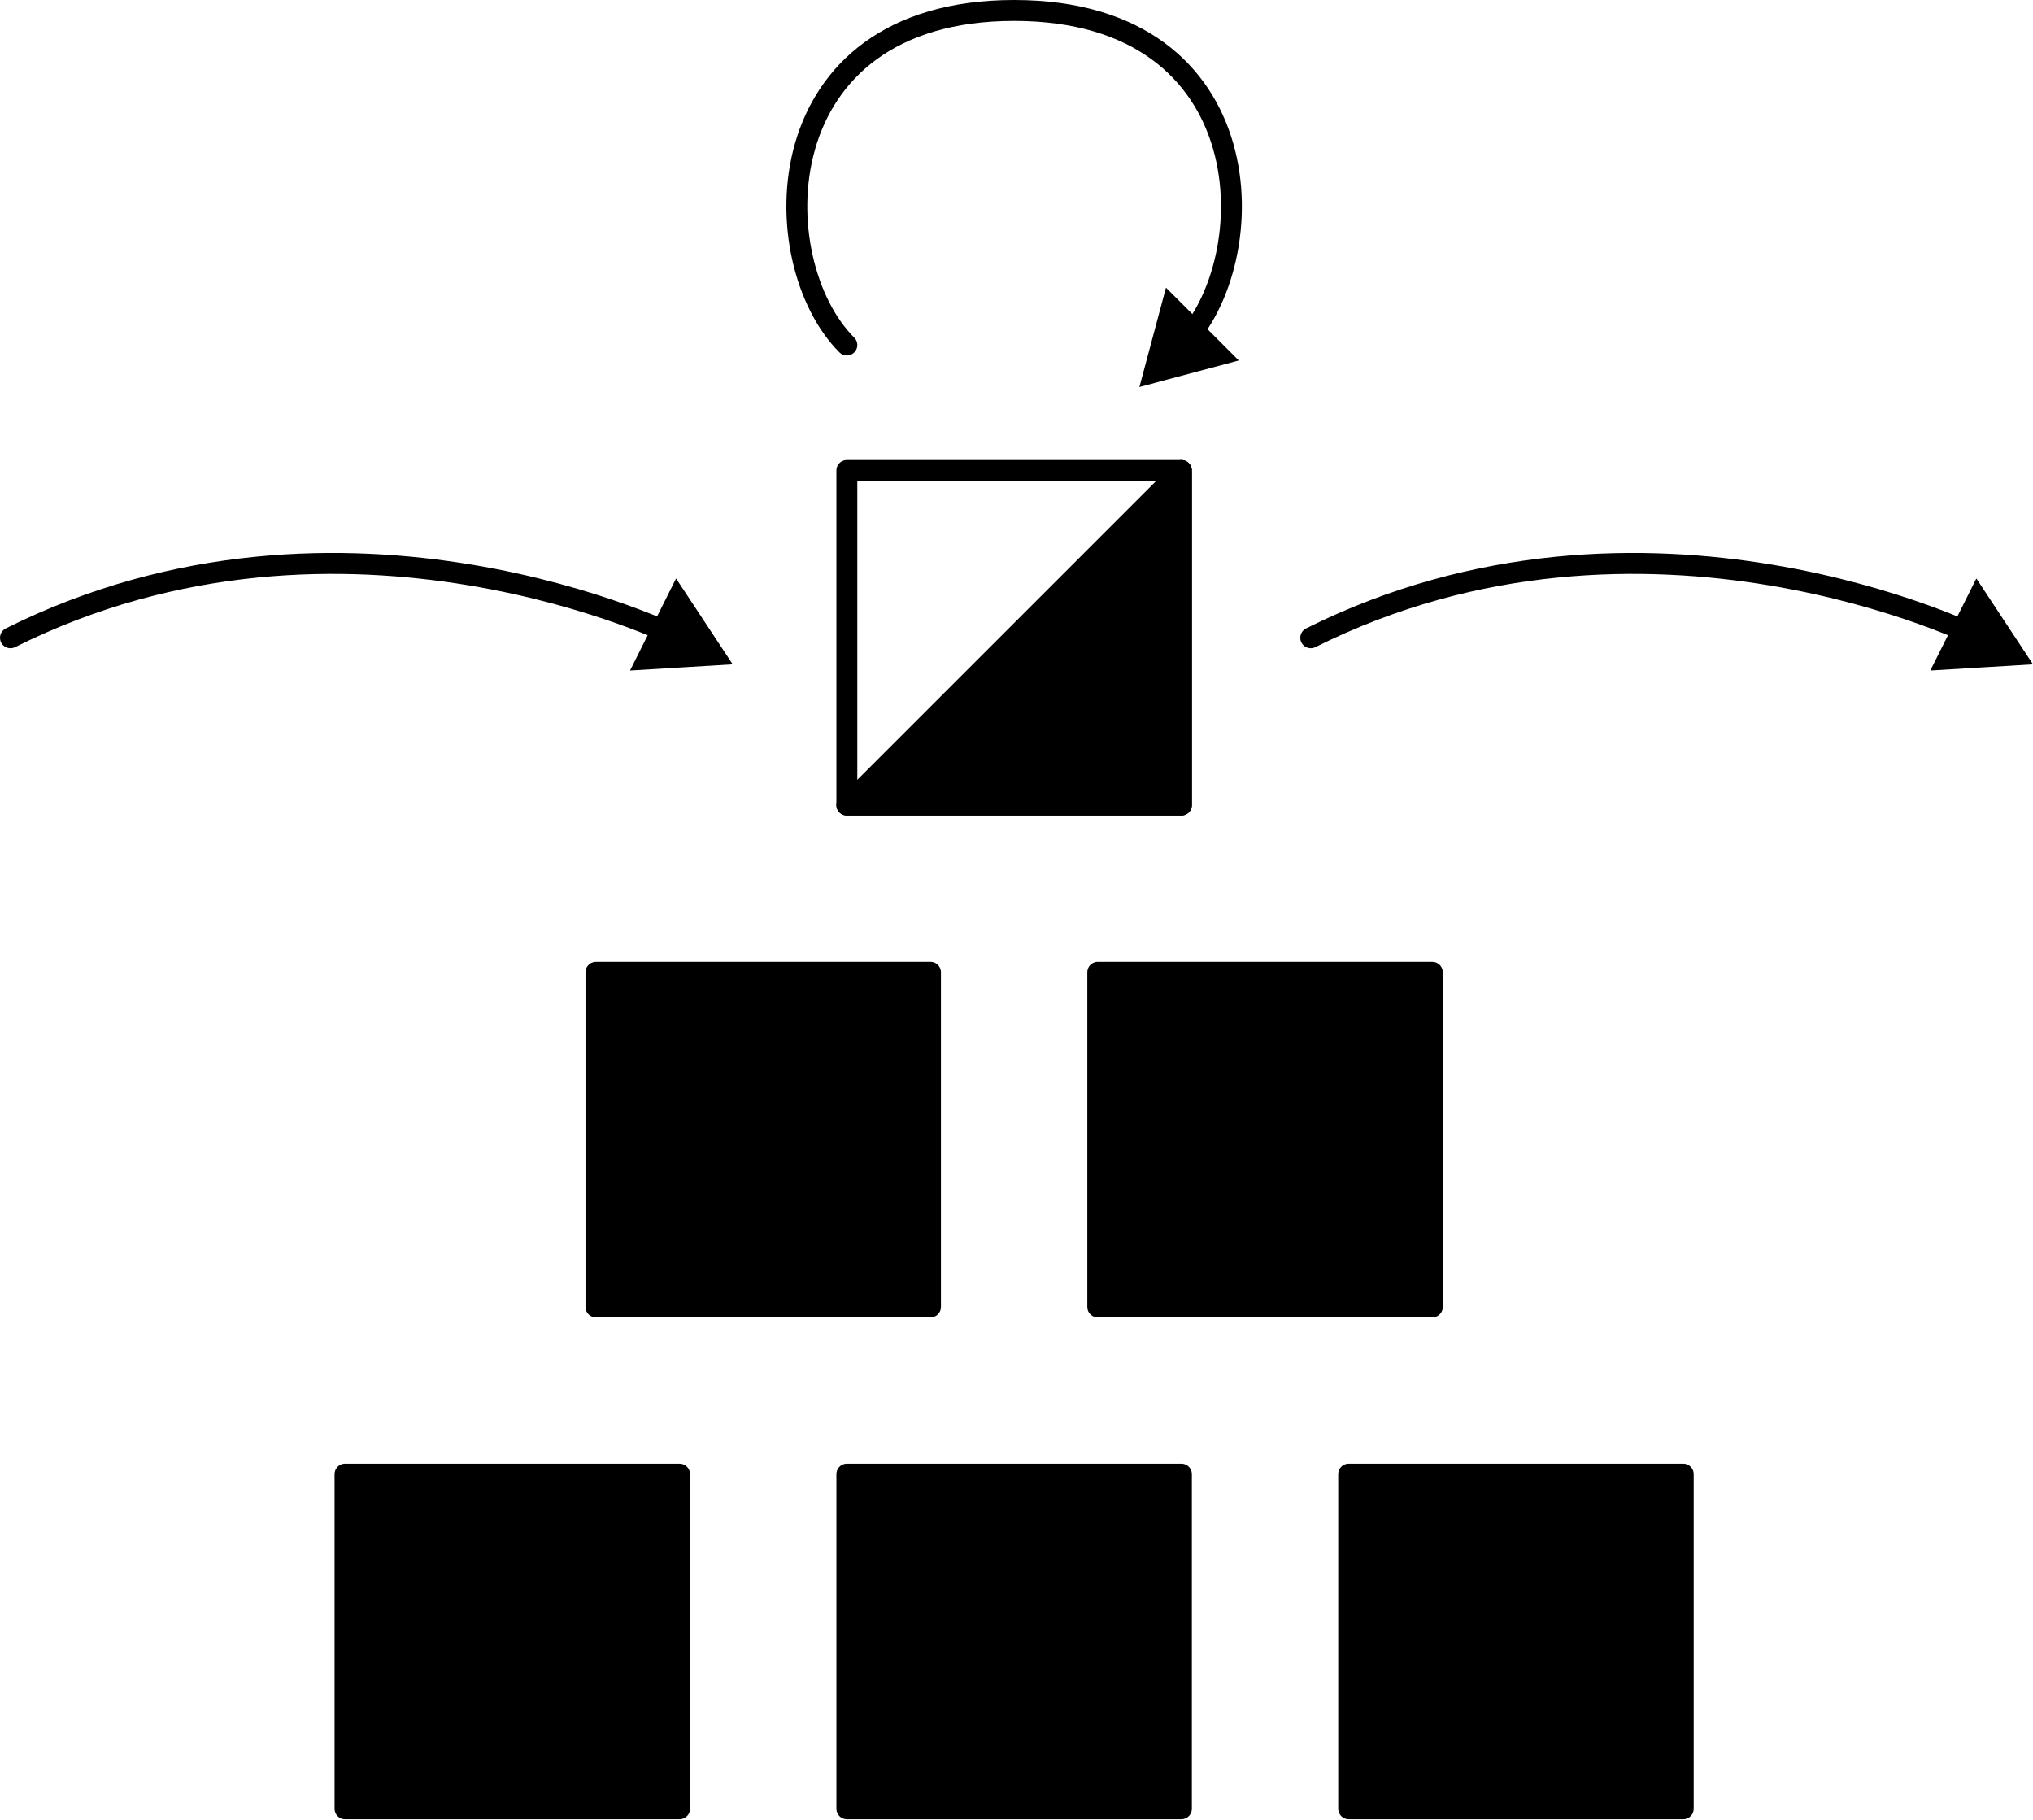
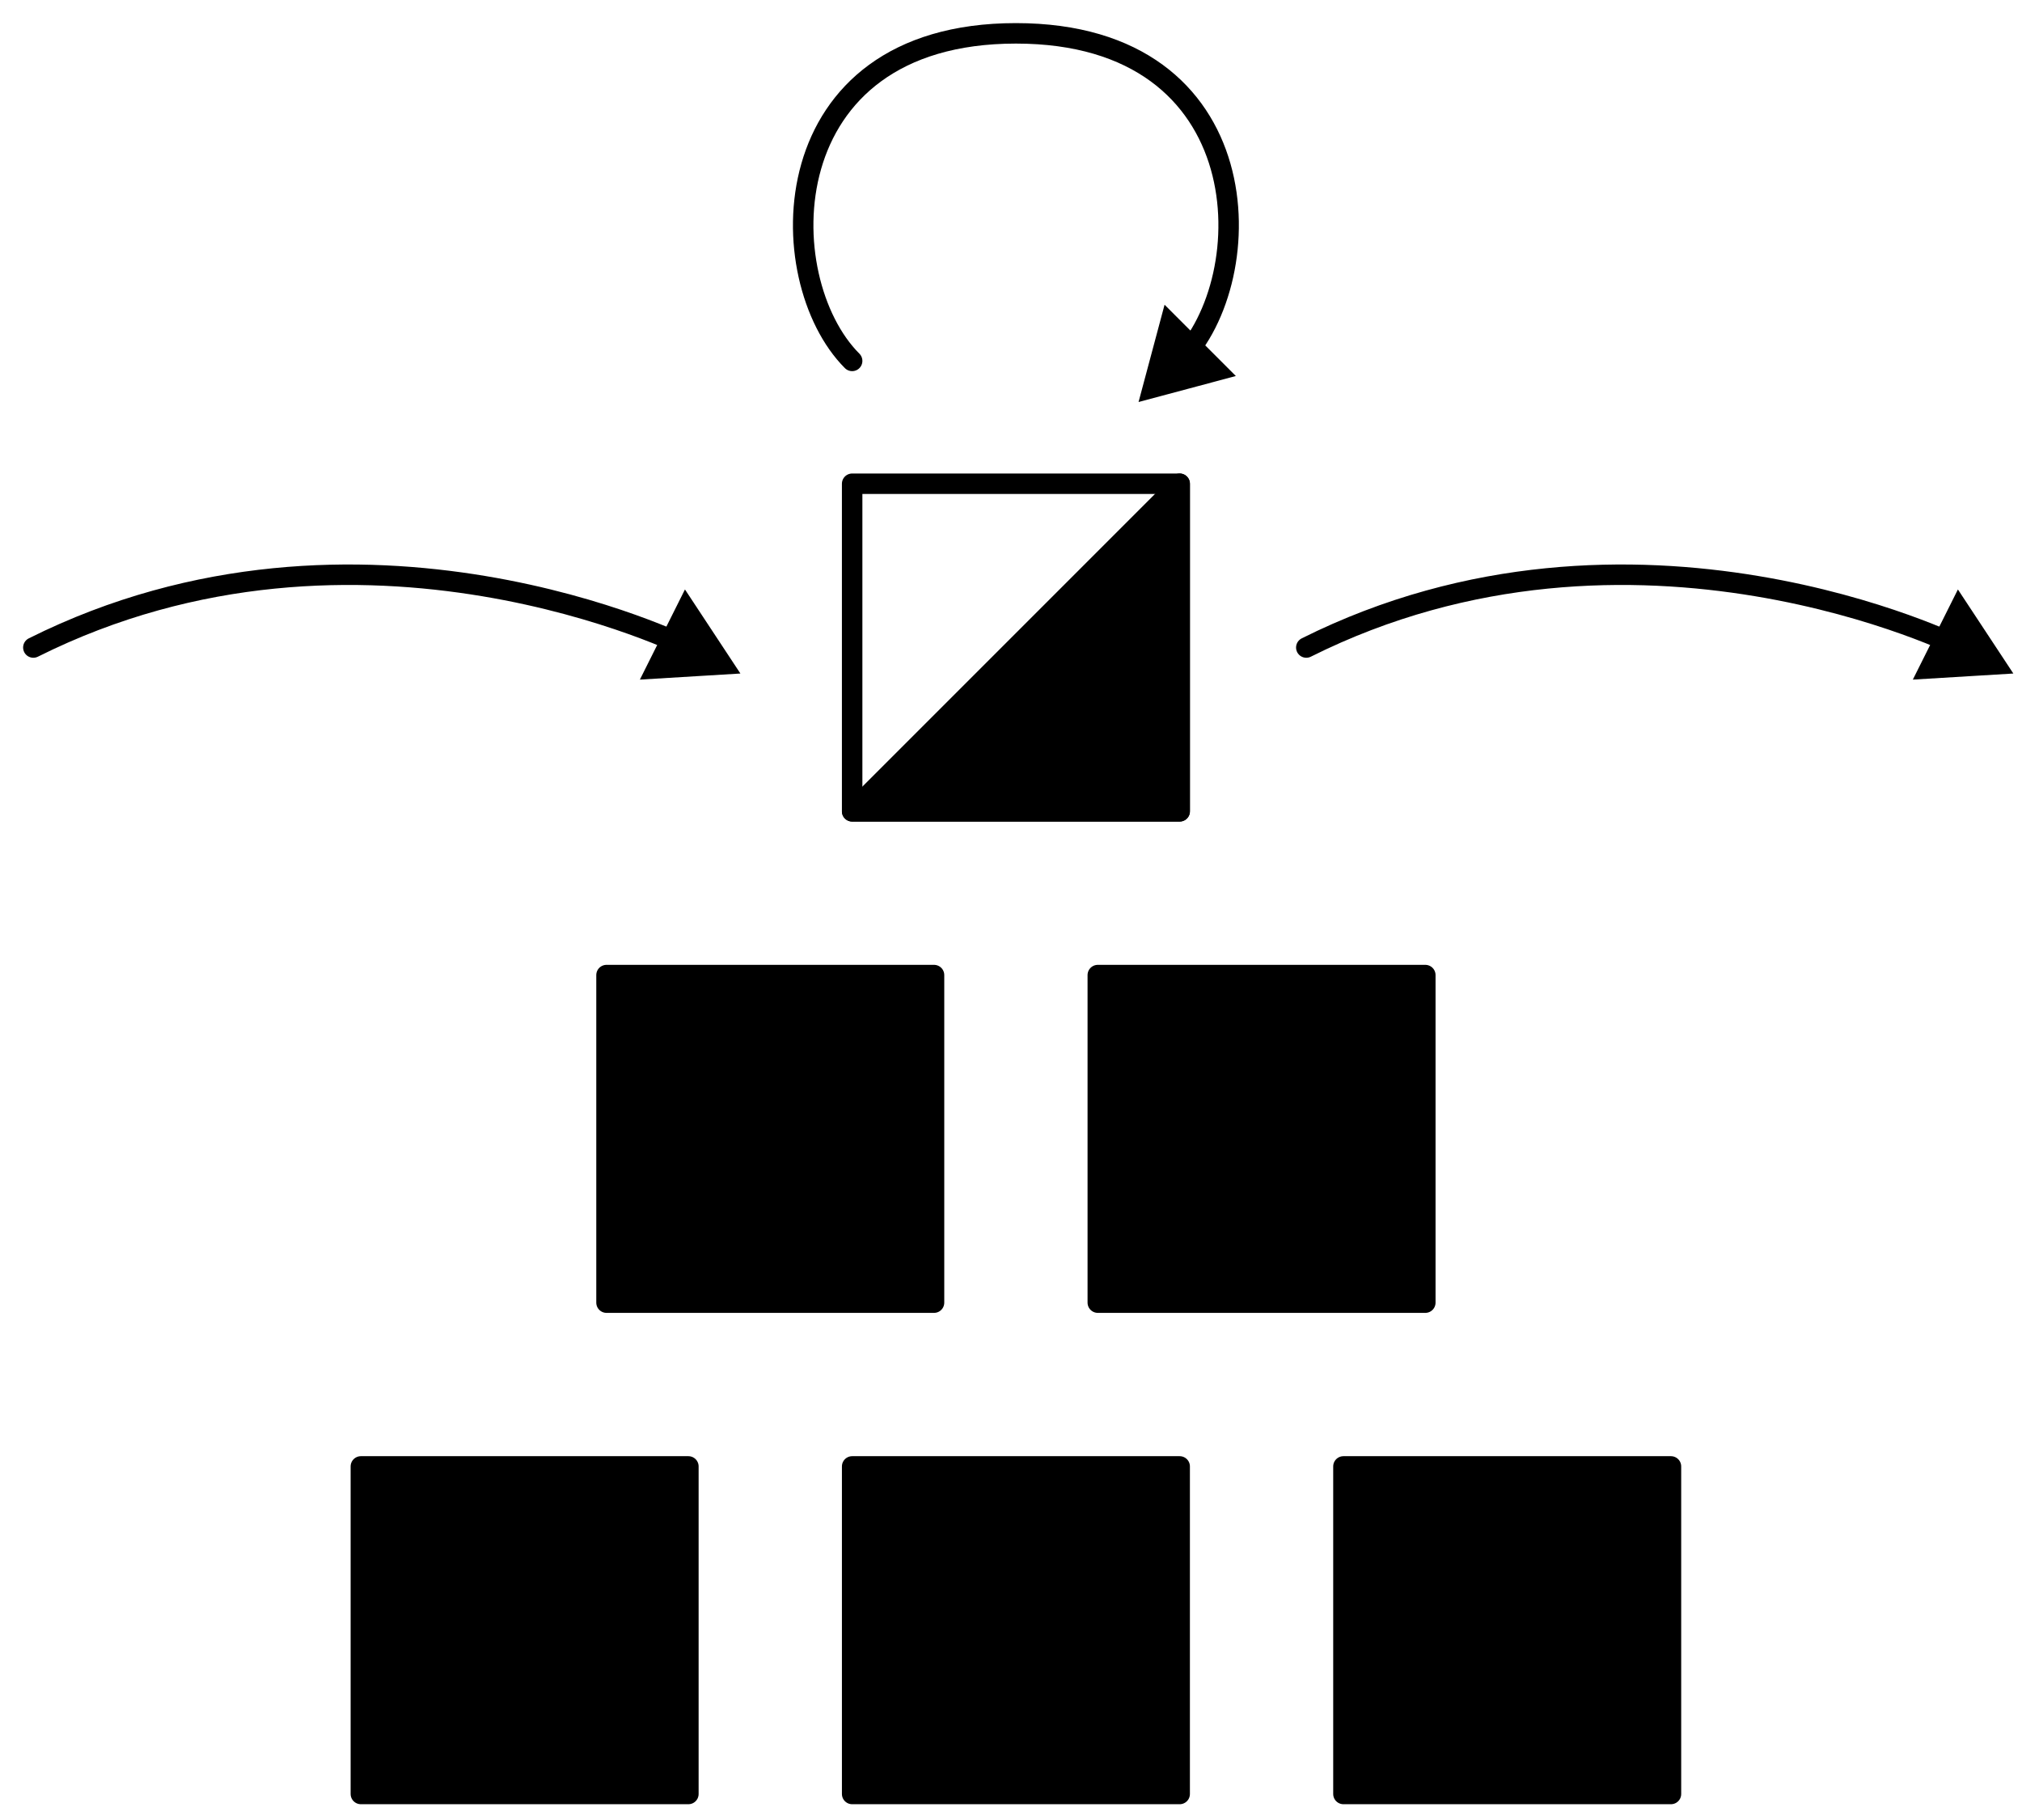
- <svg xmlns="http://www.w3.org/2000/svg" version="1.0" id="svg2" height="308.268" width="344.504">
+ <svg xmlns="http://www.w3.org/2000/svg" width="350" height="315" id="svg2" version="1.0">
  <defs id="defs4">
-     <marker style="overflow:visible" id="TriangleOutM" refX="0" refY="0" orient="auto">
-       <path transform="scale(0.4)" style="fill-rule:evenodd;stroke:#000000;stroke-width:1pt;marker-start:none" d="M 5.77,0 -2.88,5 V -5 Z" id="path4047" />
+     <marker orient="auto" refY="0" refX="0" id="TriangleOutM" style="overflow:visible">
+       <path id="path4047" d="M 5.77,0 -2.88,5 V -5 Z" style="fill-rule:evenodd;stroke:#000000;stroke-width:1pt;marker-start:none" transform="scale(0.4)" />
    </marker>
-     <marker style="overflow:visible" id="TriangleOutS" refX="0" refY="0" orient="auto">
-       <path transform="scale(0.2)" style="fill-rule:evenodd;stroke:#000000;stroke-width:1pt;marker-start:none" d="M 5.77,0 -2.88,5 V -5 Z" id="path4050" />
+     <marker orient="auto" refY="0" refX="0" id="TriangleOutS" style="overflow:visible">
+       <path id="path4050" d="M 5.77,0 -2.88,5 V -5 Z" style="fill-rule:evenodd;stroke:#000000;stroke-width:1pt;marker-start:none" transform="scale(0.2)" />
    </marker>
-     <marker style="overflow:visible" id="Arrow1Send" refX="0" refY="0" orient="auto">
-       <path transform="matrix(-0.2,0,0,-0.2,-1.2,0)" style="fill-rule:evenodd;stroke:#000000;stroke-width:1pt;marker-start:none" d="M 0,0 5,-5 -12.5,0 5,5 Z" id="path3916" />
+     <marker orient="auto" refY="0" refX="0" id="Arrow1Send" style="overflow:visible">
+       <path id="path3916" d="M 0,0 5,-5 -12.5,0 5,5 Z" style="fill-rule:evenodd;stroke:#000000;stroke-width:1pt;marker-start:none" transform="matrix(-0.2,0,0,-0.2,-1.2,0)" />
    </marker>
-     <marker style="overflow:visible" id="Arrow1Mend" refX="0" refY="0" orient="auto">
-       <path transform="matrix(-0.4,0,0,-0.4,-4,0)" style="fill-rule:evenodd;stroke:#000000;stroke-width:1pt;marker-start:none" d="M 0,0 5,-5 -12.5,0 5,5 Z" id="path3910" />
+     <marker orient="auto" refY="0" refX="0" id="Arrow1Mend" style="overflow:visible">
+       <path id="path3910" d="M 0,0 5,-5 -12.5,0 5,5 Z" style="fill-rule:evenodd;stroke:#000000;stroke-width:1pt;marker-start:none" transform="matrix(-0.4,0,0,-0.4,-4,0)" />
    </marker>
-     <marker style="overflow:visible" id="Arrow2Lend" refX="0" refY="0" orient="auto">
-       <path transform="matrix(-1.1,0,0,-1.1,-1.1,0)" d="M 8.719,4.034 -2.207,0.016 8.719,-4.002 c -1.745,2.372 -1.735,5.617 -6e-7,8.035 z" style="font-size:12px;fill-rule:evenodd;stroke-width:0.625;stroke-linejoin:round" id="path3922" />
+     <marker orient="auto" refY="0" refX="0" id="Arrow2Lend" style="overflow:visible">
+       <path id="path3922" style="font-size:12px;fill-rule:evenodd;stroke-width:0.625;stroke-linejoin:round" d="M 8.719,4.034 -2.207,0.016 8.719,-4.002 c -1.745,2.372 -1.735,5.617 -6e-7,8.035 z" transform="matrix(-1.1,0,0,-1.1,-1.1,0)" />
    </marker>
  </defs>
-   <g transform="translate(-154.1339,-405.7086)" id="layer1">
-     <g style="stroke-width:1.329;stroke-miterlimit:4;stroke-dasharray:none" transform="matrix(2.666669,0,0,2.666667,-382.6779,-1116.142)" id="g4341">
-       <path style="fill:#000000;stroke:#000000;stroke-width:1.329;stroke-linejoin:round;stroke-miterlimit:4;stroke-dasharray:none;stroke-opacity:1" d="m 276.378,600.591 v 21.26 h -21.26 z" id="path4343" />
-       <rect y="600.591" x="255.118" height="21.26" width="21.26" id="rect4345" style="fill:none;stroke:#000000;stroke-width:1.329;stroke-linejoin:round;stroke-miterlimit:4;stroke-dasharray:none;stroke-opacity:1" />
+   <g id="layer1" transform="translate(-154.1339,-405.7086)">
+     <g id="g4341" transform="matrix(2.666669,0,0,2.666667,-378.6779,-1112.142)" style="stroke-width:1.329;stroke-miterlimit:4;stroke-dasharray:none">
+       <path id="path4343" d="m 276.378,600.591 v 21.26 h -21.26 z" style="fill:#000000;stroke:#000000;stroke-width:1.329;stroke-linejoin:round;stroke-miterlimit:4;stroke-dasharray:none;stroke-opacity:1" />
+       <rect style="fill:none;stroke:#000000;stroke-width:1.329;stroke-linejoin:round;stroke-miterlimit:4;stroke-dasharray:none;stroke-opacity:1" id="rect4345" width="21.26" height="21.26" x="255.118" y="600.591" />
    </g>
-     <rect y="570.472" x="340.157" height="56.693" width="56.693" id="rect3108" style="fill:#000000;stroke:#000000;stroke-width:3.543;stroke-linejoin:round;stroke-miterlimit:4;stroke-dasharray:none;stroke-opacity:1" />
-     <rect style="fill:#000000;stroke:#000000;stroke-width:3.543;stroke-linejoin:round;stroke-miterlimit:4;stroke-dasharray:none;stroke-opacity:1" id="rect3110" width="56.693" height="56.693" x="255.118" y="570.472" />
-     <rect style="fill:#000000;stroke:#000000;stroke-width:3.543;stroke-linejoin:round;stroke-miterlimit:4;stroke-dasharray:none;stroke-opacity:1" id="rect3112" width="56.693" height="56.693" x="212.598" y="655.512" />
-     <rect y="655.512" x="297.638" height="56.693" width="56.693" id="rect3114" style="fill:#000000;stroke:#000000;stroke-width:3.543;stroke-linejoin:round;stroke-miterlimit:4;stroke-dasharray:none;stroke-opacity:1" />
-     <rect style="fill:#000000;stroke:#000000;stroke-width:3.543;stroke-linejoin:round;stroke-miterlimit:4;stroke-dasharray:none;stroke-opacity:1" id="rect3116" width="56.693" height="56.693" x="382.677" y="655.512" />
-     <path id="path3896" d="m 155.906,513.779 c 56.693,-28.346 113.386,0 113.386,0" style="fill:none;stroke:#000000;stroke-width:3.543;stroke-linecap:round;stroke-linejoin:round;stroke-miterlimit:4;stroke-dasharray:none;stroke-opacity:1;marker-end:url(#TriangleOutM)" />
-     <path style="fill:none;stroke:#000000;stroke-width:3.543;stroke-linecap:round;stroke-linejoin:round;stroke-miterlimit:4;stroke-dasharray:none;stroke-opacity:1;marker-end:url(#TriangleOutM)" d="m 376.248,513.779 c 56.693,-28.346 113.386,0 113.386,0" id="path5674" />
-     <path id="path5690" d="m 297.638,464.173 c -14.173,-14.173 -14.173,-56.693 28.346,-56.693 42.52,0 42.52,42.52 28.346,56.693" style="fill:none;stroke:#000000;stroke-width:3.543;stroke-linecap:round;stroke-linejoin:round;stroke-miterlimit:4;stroke-dasharray:none;stroke-opacity:1;marker-end:url(#TriangleOutM)" />
+     <rect style="fill:#000000;stroke:#000000;stroke-width:3.543;stroke-linejoin:round;stroke-miterlimit:4;stroke-dasharray:none;stroke-opacity:1" id="rect3108" width="56.693" height="56.693" x="344.157" y="574.472" />
+     <rect y="574.472" x="259.118" height="56.693" width="56.693" id="rect3110" style="fill:#000000;stroke:#000000;stroke-width:3.543;stroke-linejoin:round;stroke-miterlimit:4;stroke-dasharray:none;stroke-opacity:1" />
+     <rect y="659.512" x="216.598" height="56.693" width="56.693" id="rect3112" style="fill:#000000;stroke:#000000;stroke-width:3.543;stroke-linejoin:round;stroke-miterlimit:4;stroke-dasharray:none;stroke-opacity:1" />
+     <rect style="fill:#000000;stroke:#000000;stroke-width:3.543;stroke-linejoin:round;stroke-miterlimit:4;stroke-dasharray:none;stroke-opacity:1" id="rect3114" width="56.693" height="56.693" x="301.638" y="659.512" />
+     <rect y="659.512" x="386.677" height="56.693" width="56.693" id="rect3116" style="fill:#000000;stroke:#000000;stroke-width:3.543;stroke-linejoin:round;stroke-miterlimit:4;stroke-dasharray:none;stroke-opacity:1" />
+     <path style="fill:none;stroke:#000000;stroke-width:3.543;stroke-linecap:round;stroke-linejoin:round;stroke-miterlimit:4;stroke-dasharray:none;stroke-opacity:1;marker-end:url(#TriangleOutM)" d="m 159.906,517.779 c 56.693,-28.346 113.386,0 113.386,0" id="path3896" />
+     <path id="path5674" d="m 380.248,517.779 c 56.693,-28.346 113.386,0 113.386,0" style="fill:none;stroke:#000000;stroke-width:3.543;stroke-linecap:round;stroke-linejoin:round;stroke-miterlimit:4;stroke-dasharray:none;stroke-opacity:1;marker-end:url(#TriangleOutM)" />
+     <path style="fill:none;stroke:#000000;stroke-width:3.543;stroke-linecap:round;stroke-linejoin:round;stroke-miterlimit:4;stroke-dasharray:none;stroke-opacity:1;marker-end:url(#TriangleOutM)" d="m 301.638,468.173 c -14.173,-14.173 -14.173,-56.693 28.346,-56.693 42.52,0 42.52,42.52 28.346,56.693" id="path5690" />
  </g>
</svg>
